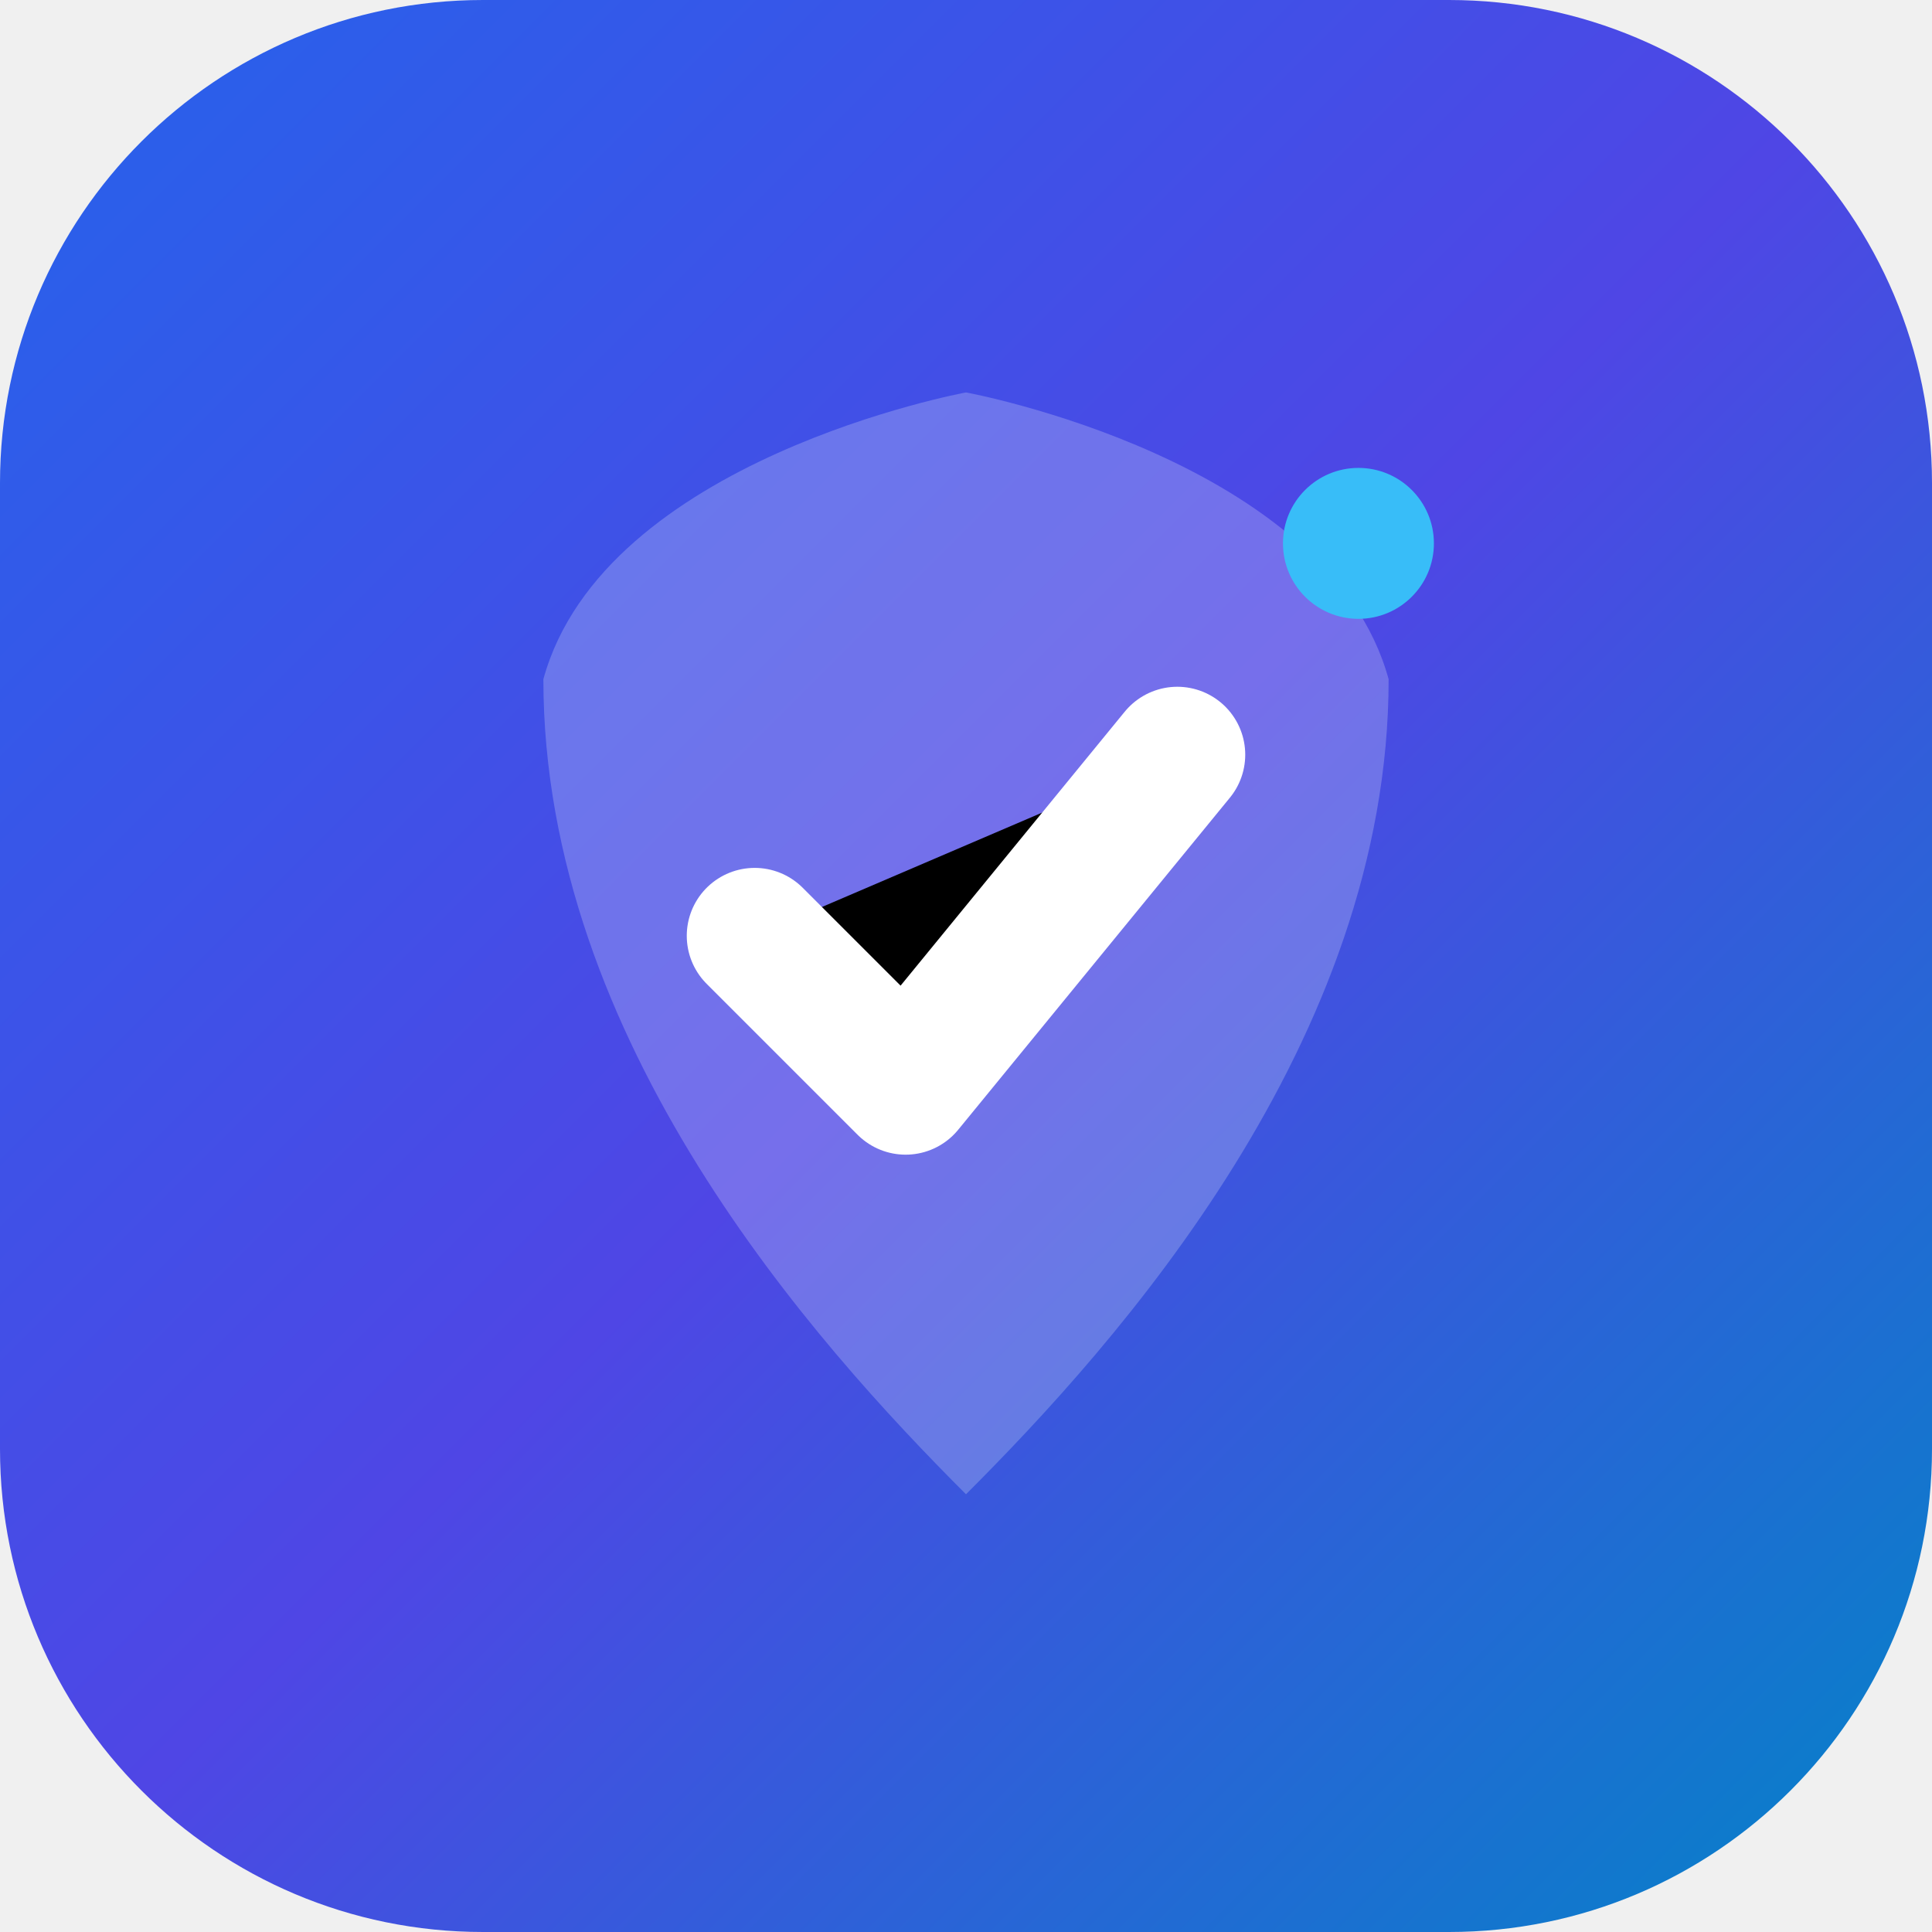
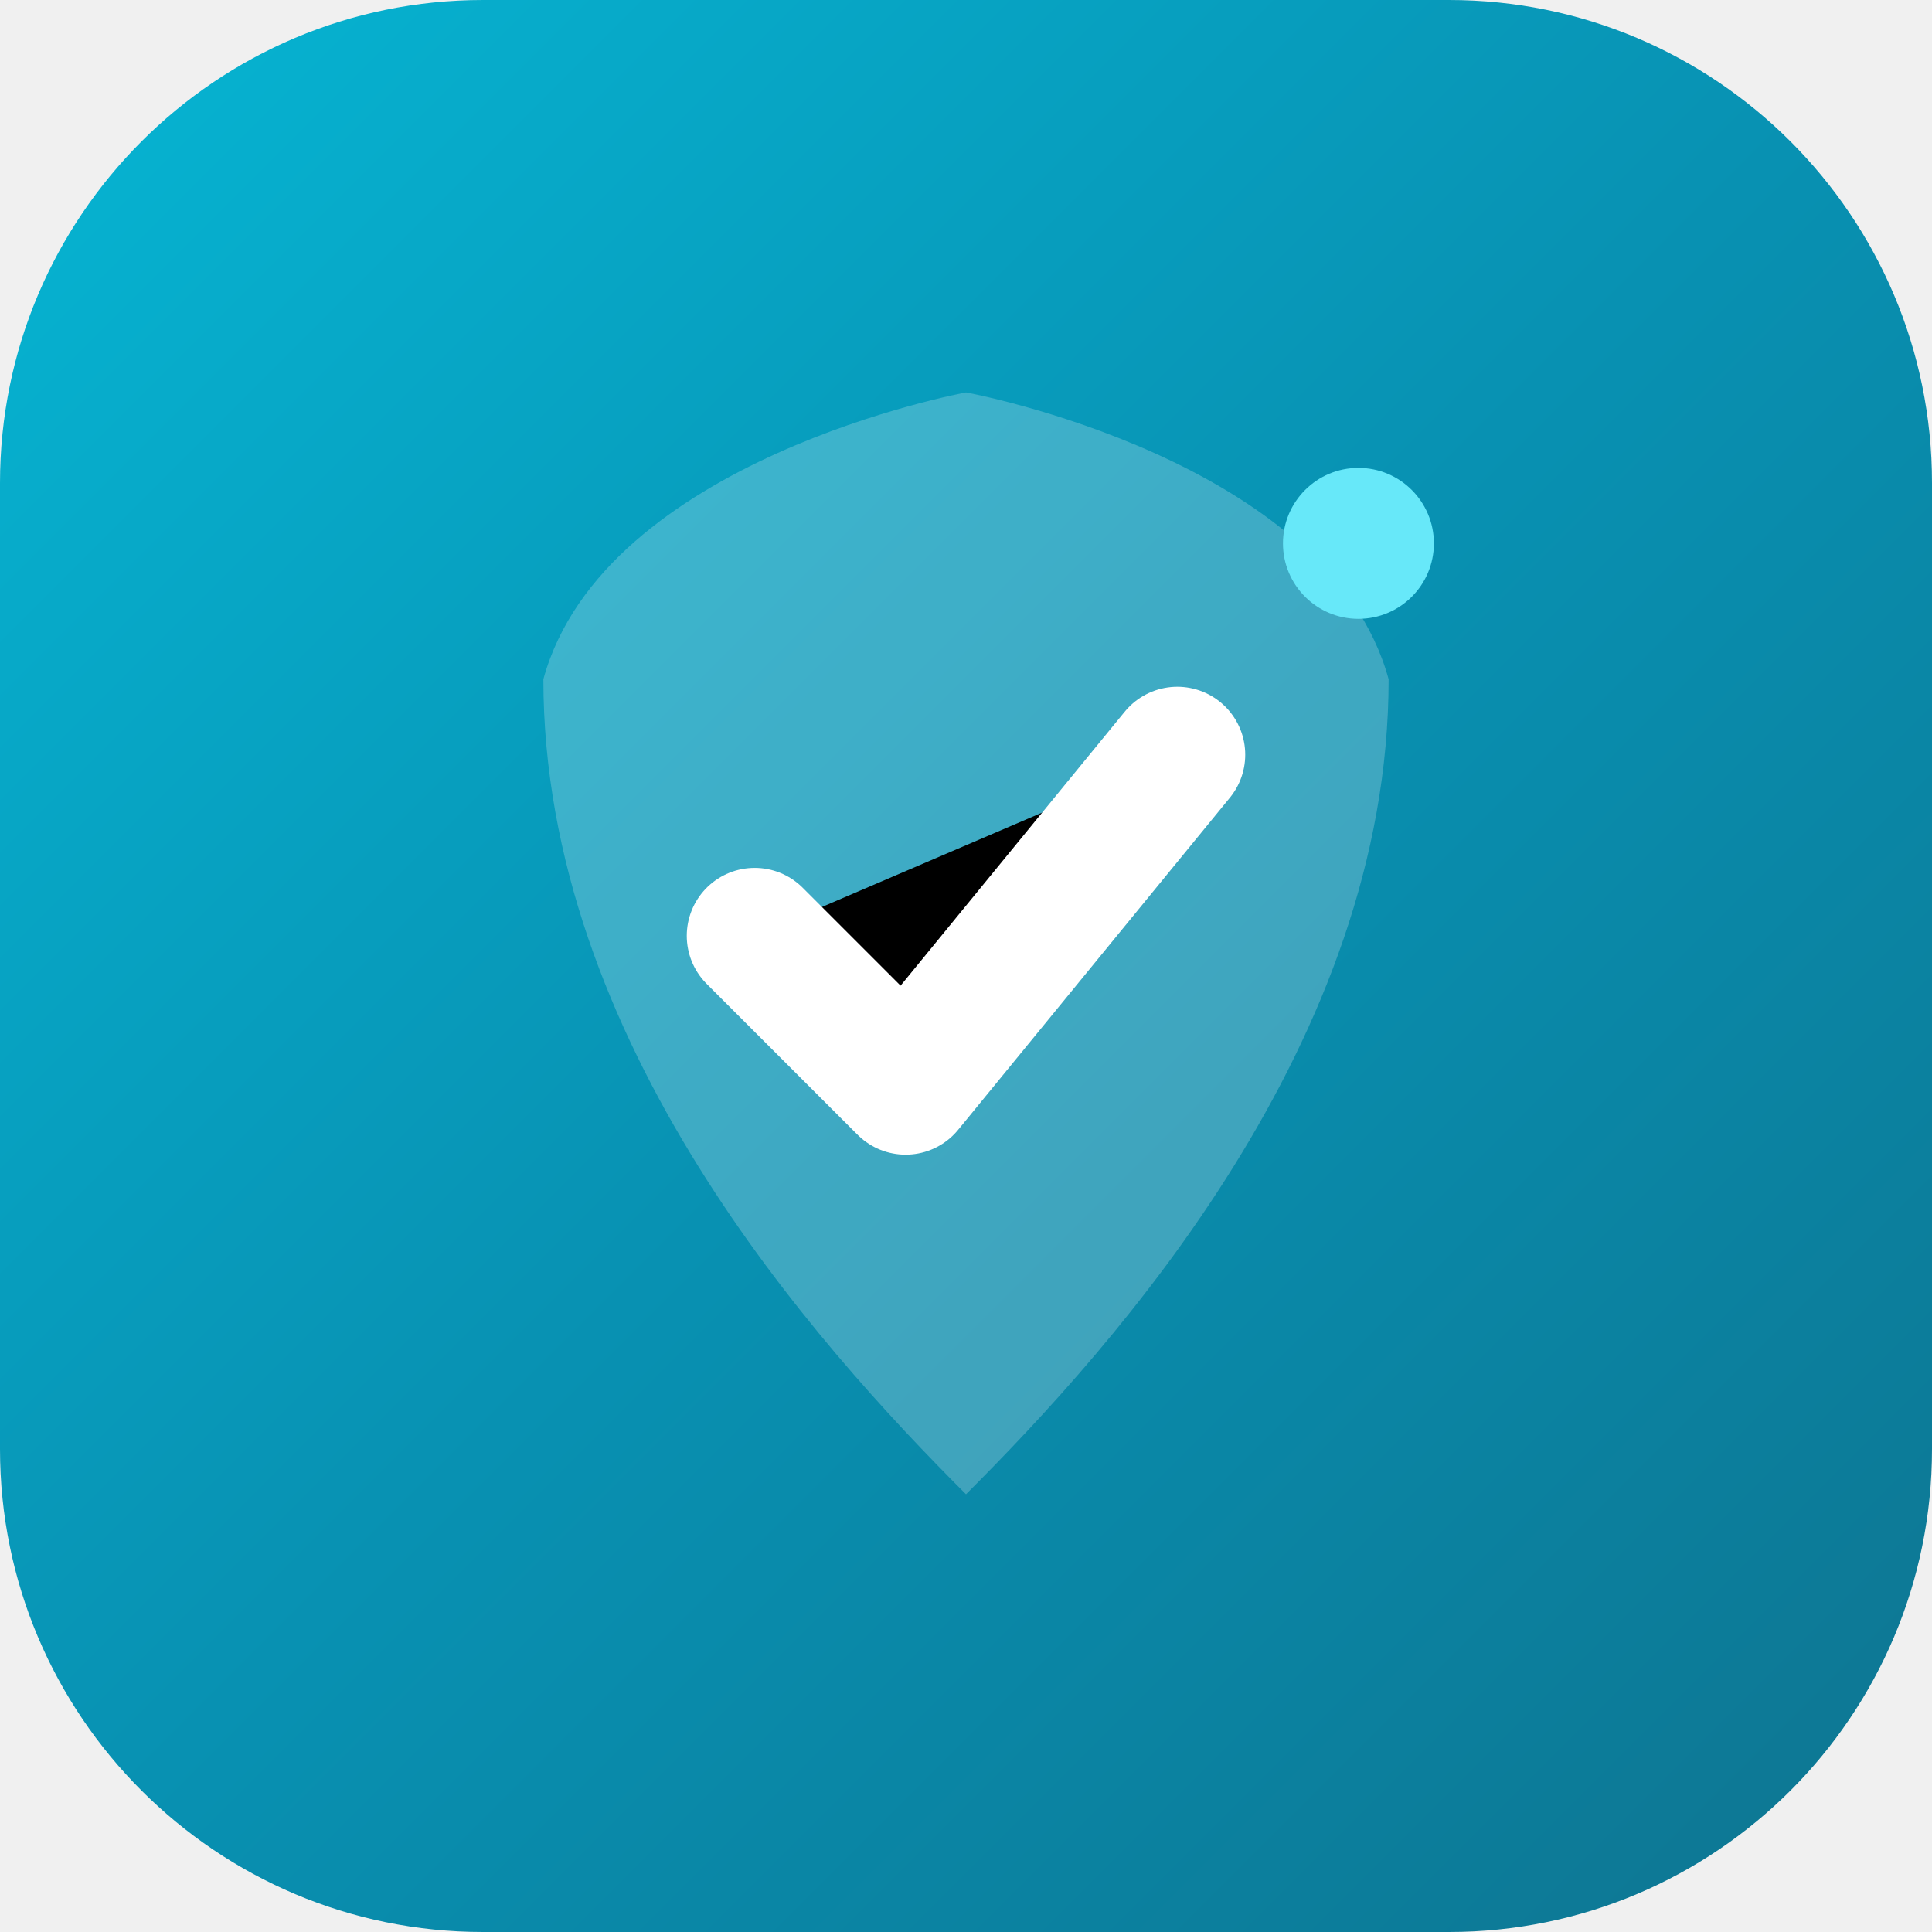
<svg xmlns="http://www.w3.org/2000/svg" viewBox="0 0 64 64">
  <defs>
    <linearGradient id="nf-grad" x1="0%" y1="0%" x2="100%" y2="100%">
-       <stop offset="0%" stop-color="#2563eb" />
-       <stop offset="50%" stop-color="#4f46e5" />
-       <stop offset="100%" stop-color="#0284c7" />
+       <stop offset="0%" stop-color="#06b6d4" />
+       <stop offset="50%" stop-color="#0891b2" />
+       <stop offset="100%" stop-color="#0e7490" />
    </linearGradient>
  </defs>
  <rect width="64" height="64" rx="16" fill="url(#nf-grad)" />
  <path d="M32 13C32 13 44 15.2 46 22.5C46 34.5 37 44.5 32 49.5C27 44.5 18 34.5 18 22.5C20 15.2 32 13 32 13Z" fill="white" fill-opacity="0.22" />
  <path d="M25 31L30 36L39 25" stroke="white" stroke-width="4.5" stroke-linecap="round" stroke-linejoin="round" />
-   <circle cx="45" cy="18" r="2.5" fill="#38bdf8" />
+   <circle cx="45" cy="18" r="2.5" fill="#67e8f9" />
</svg>
